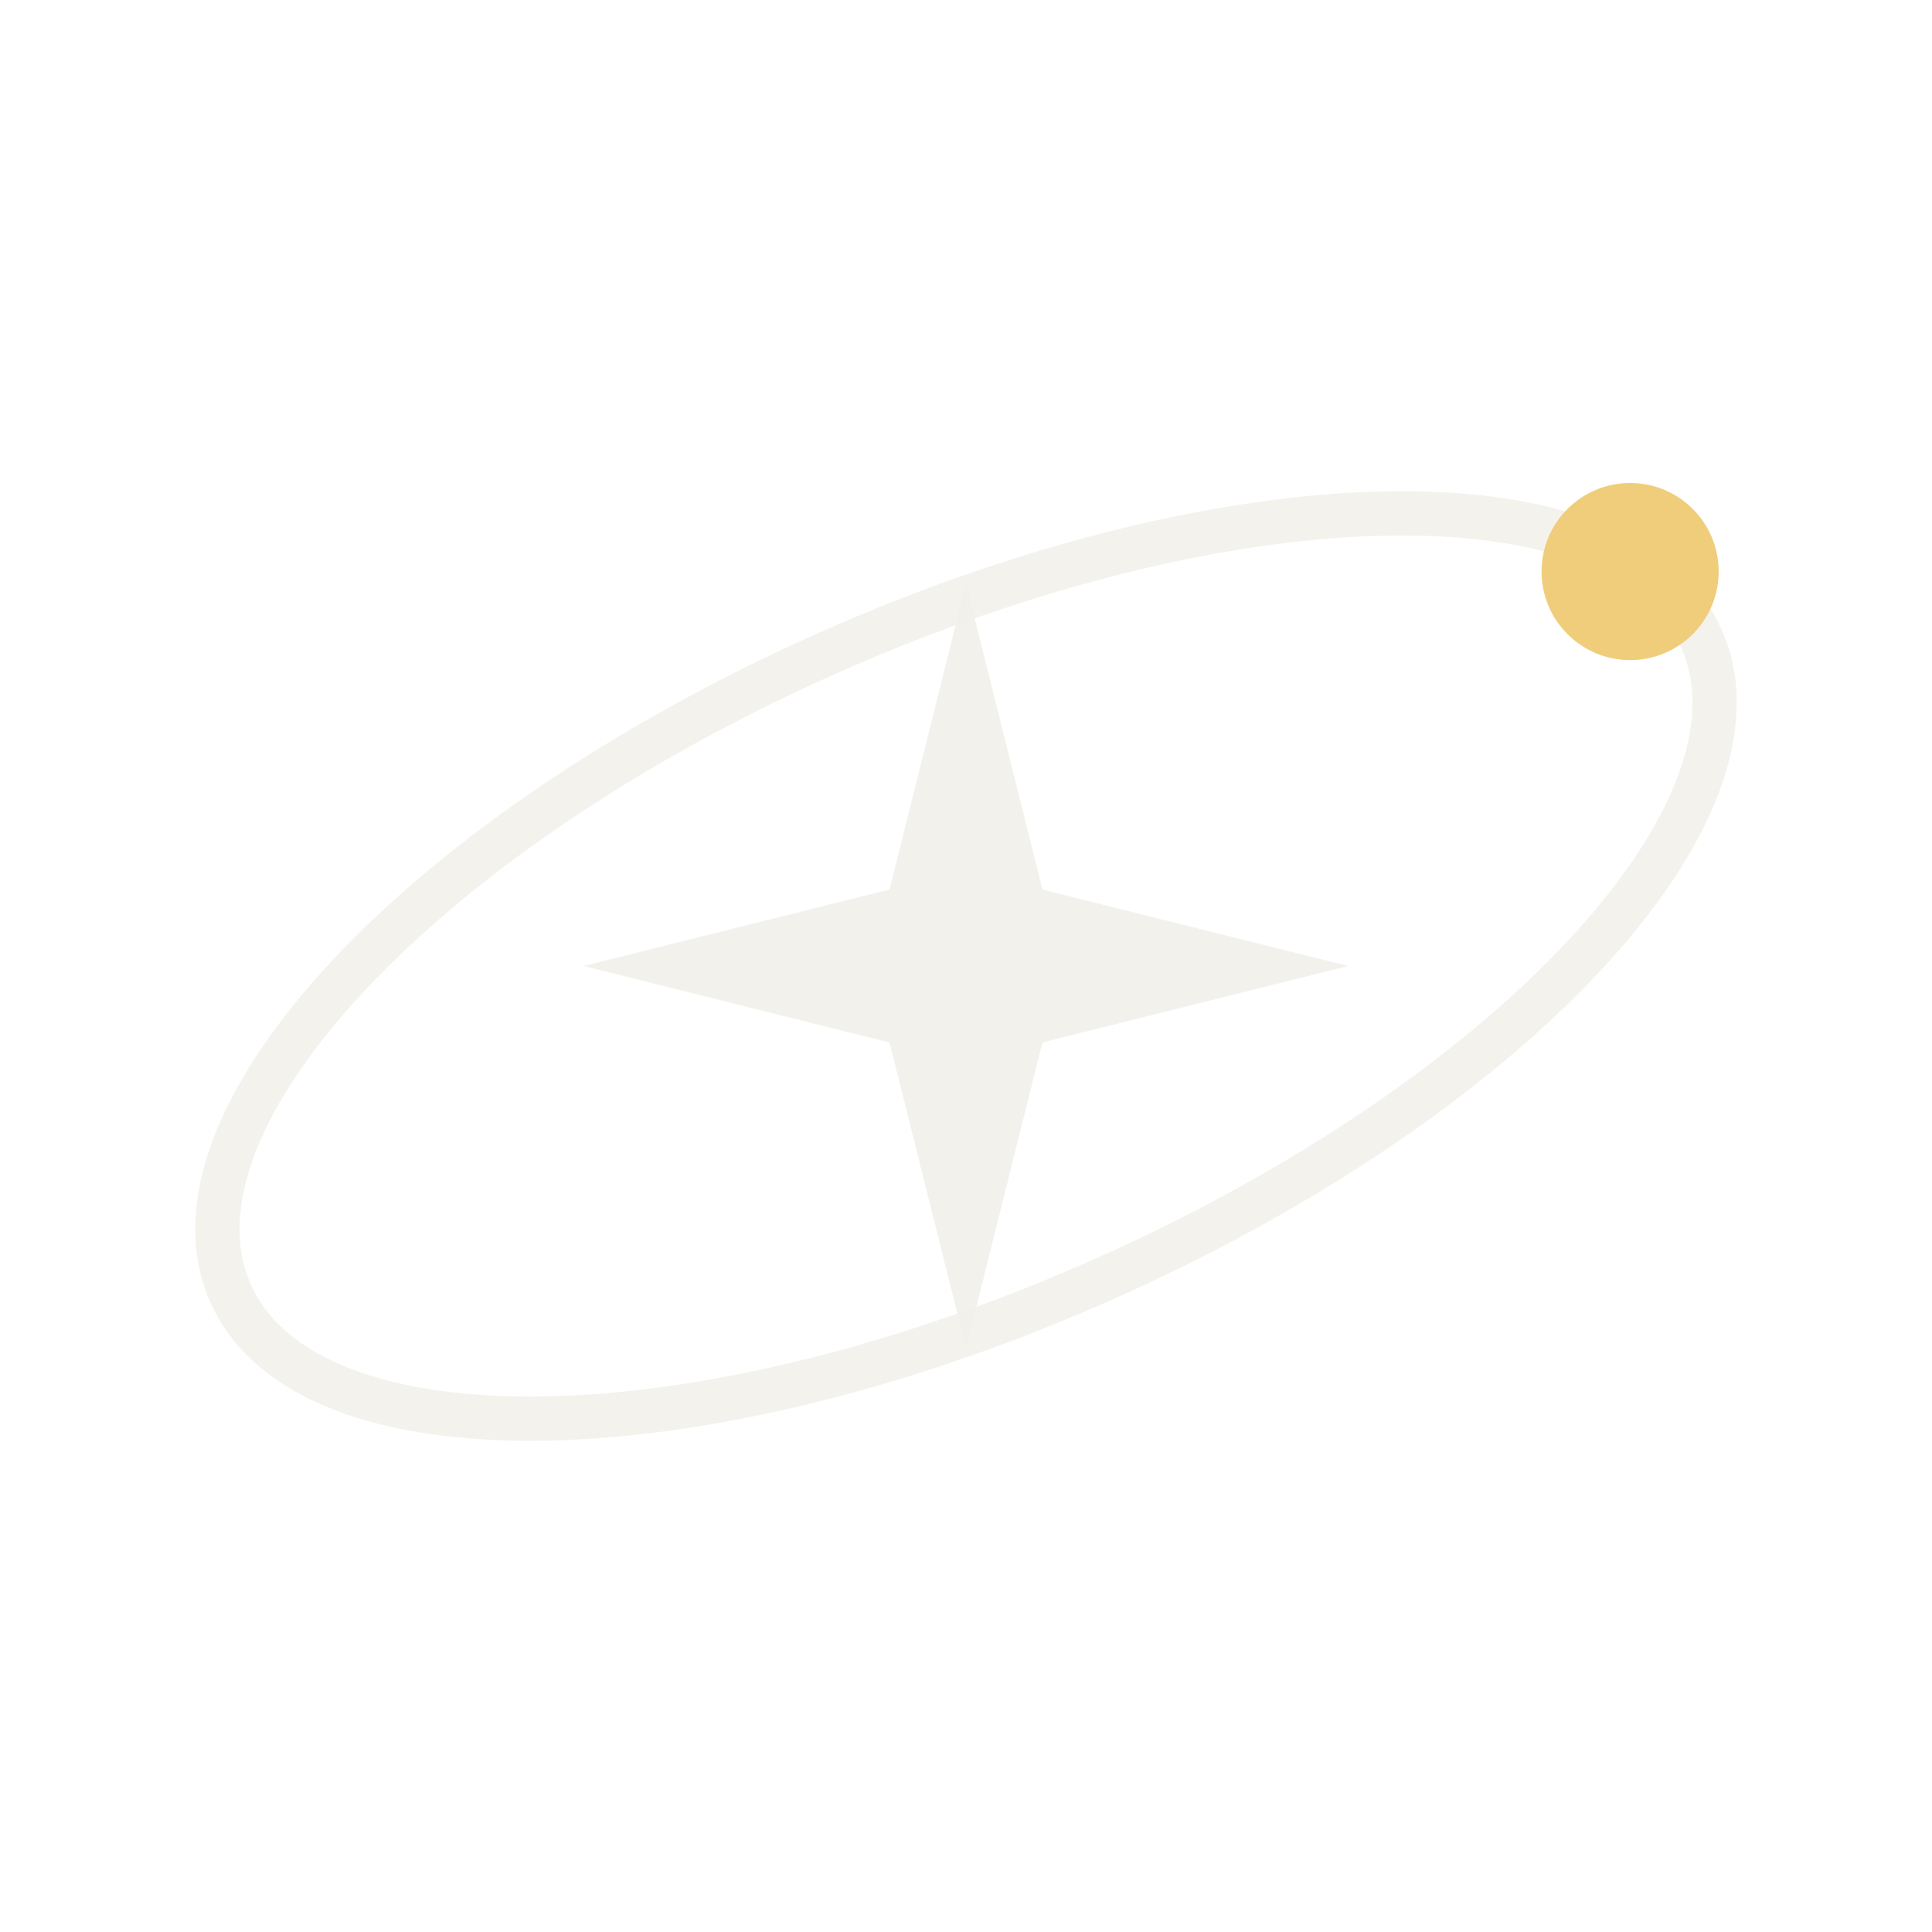
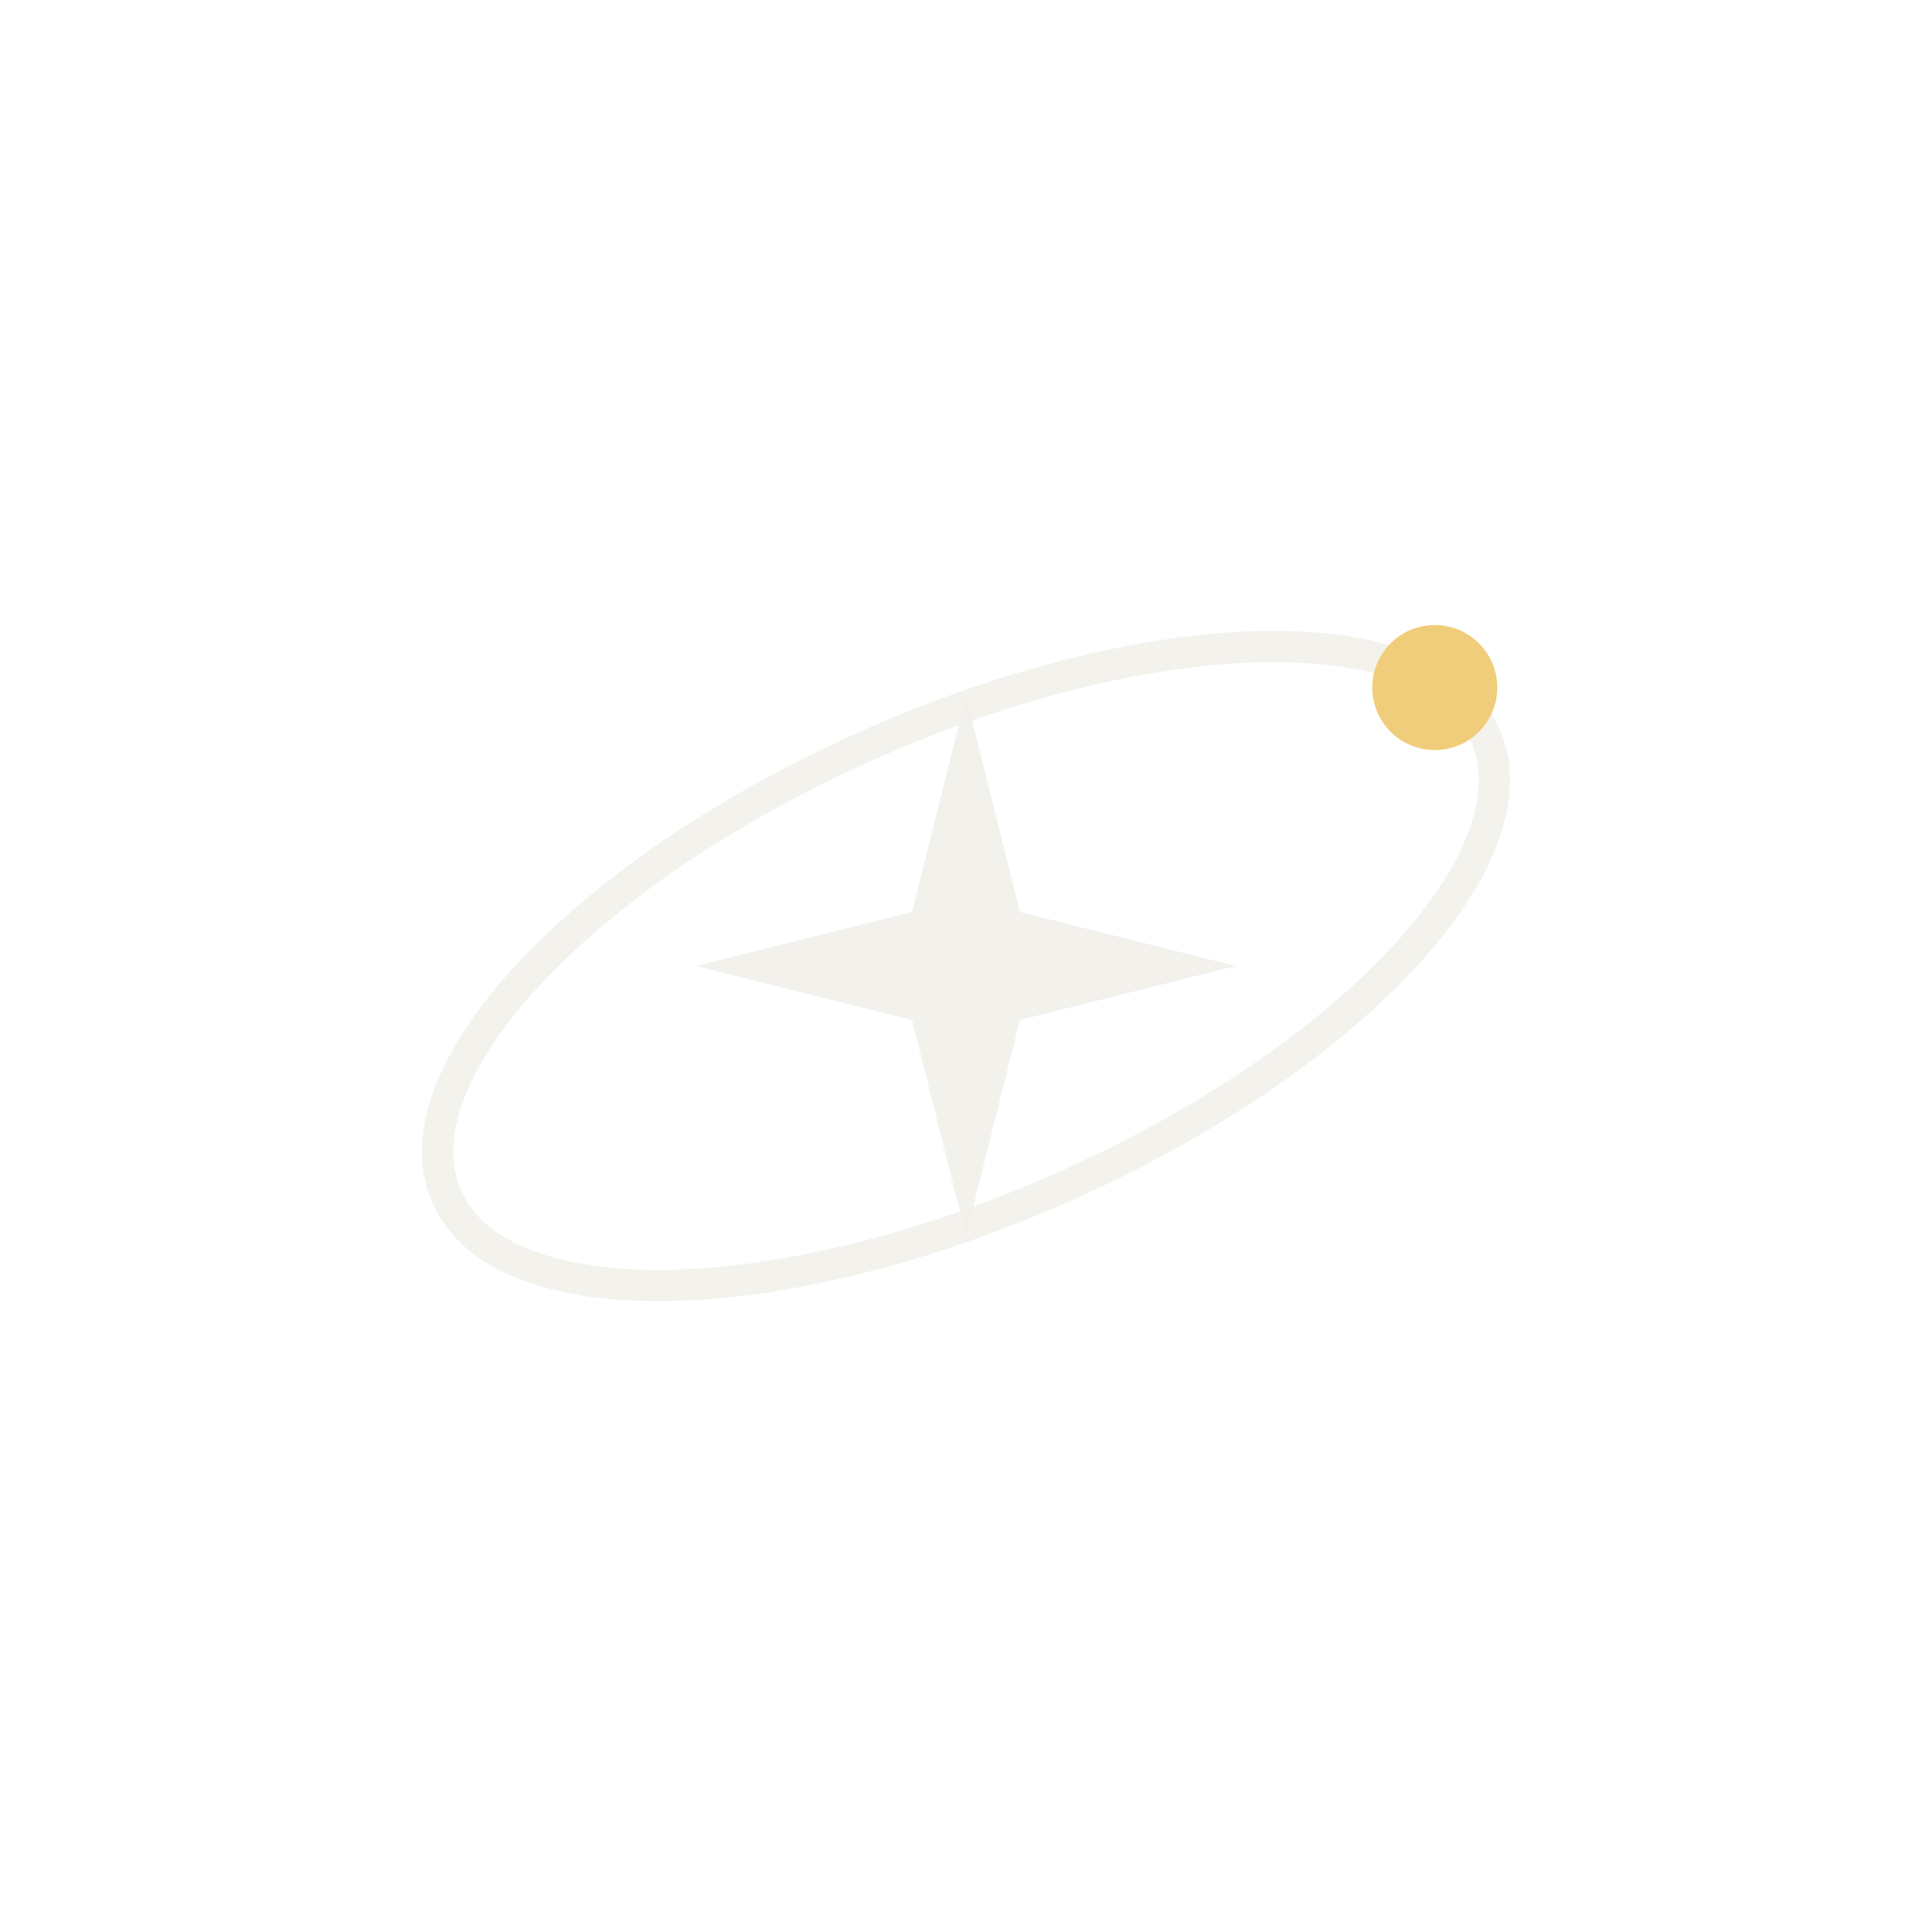
- <svg xmlns="http://www.w3.org/2000/svg" width="96" height="96" viewBox="0 0 48 48" fill="none">
-   <ellipse cx="24" cy="24" rx="20" ry="8.5" stroke="#F2F0EA" stroke-width="1.1" transform="rotate(-24 24 24)" opacity="0.85" />
-   <path d="M24 14.5 L25.9 22.1 L33.5 24 L25.9 25.9 L24 33.5 L22.1 25.9 L14.5 24 L22.1 22.1 Z" fill="#F2F0EA" opacity="0.92" />
-   <circle cx="40.5" cy="14.2" r="2.2" fill="#EFCD7A" />
+ <svg xmlns="http://www.w3.org/2000/svg" viewBox="0 0 68 68" fill="none">
+   <g transform="translate(10 10)">
+     <ellipse cx="24" cy="24" rx="20" ry="8.5" stroke="#F2F0EA" stroke-width="1.1" transform="rotate(-24 24 24)" opacity="0.85" fill="none" />
+     <path d="M24 14.5 L25.9 22.1 L33.5 24 L25.9 25.9 L24 33.5 L22.1 25.9 L14.5 24 L22.1 22.1 Z" fill="#F2F0EA" opacity="0.92" />
+     <circle cx="40.5" cy="14.2" r="2.2" fill="#EFCD7A" />
+   </g>
</svg>
